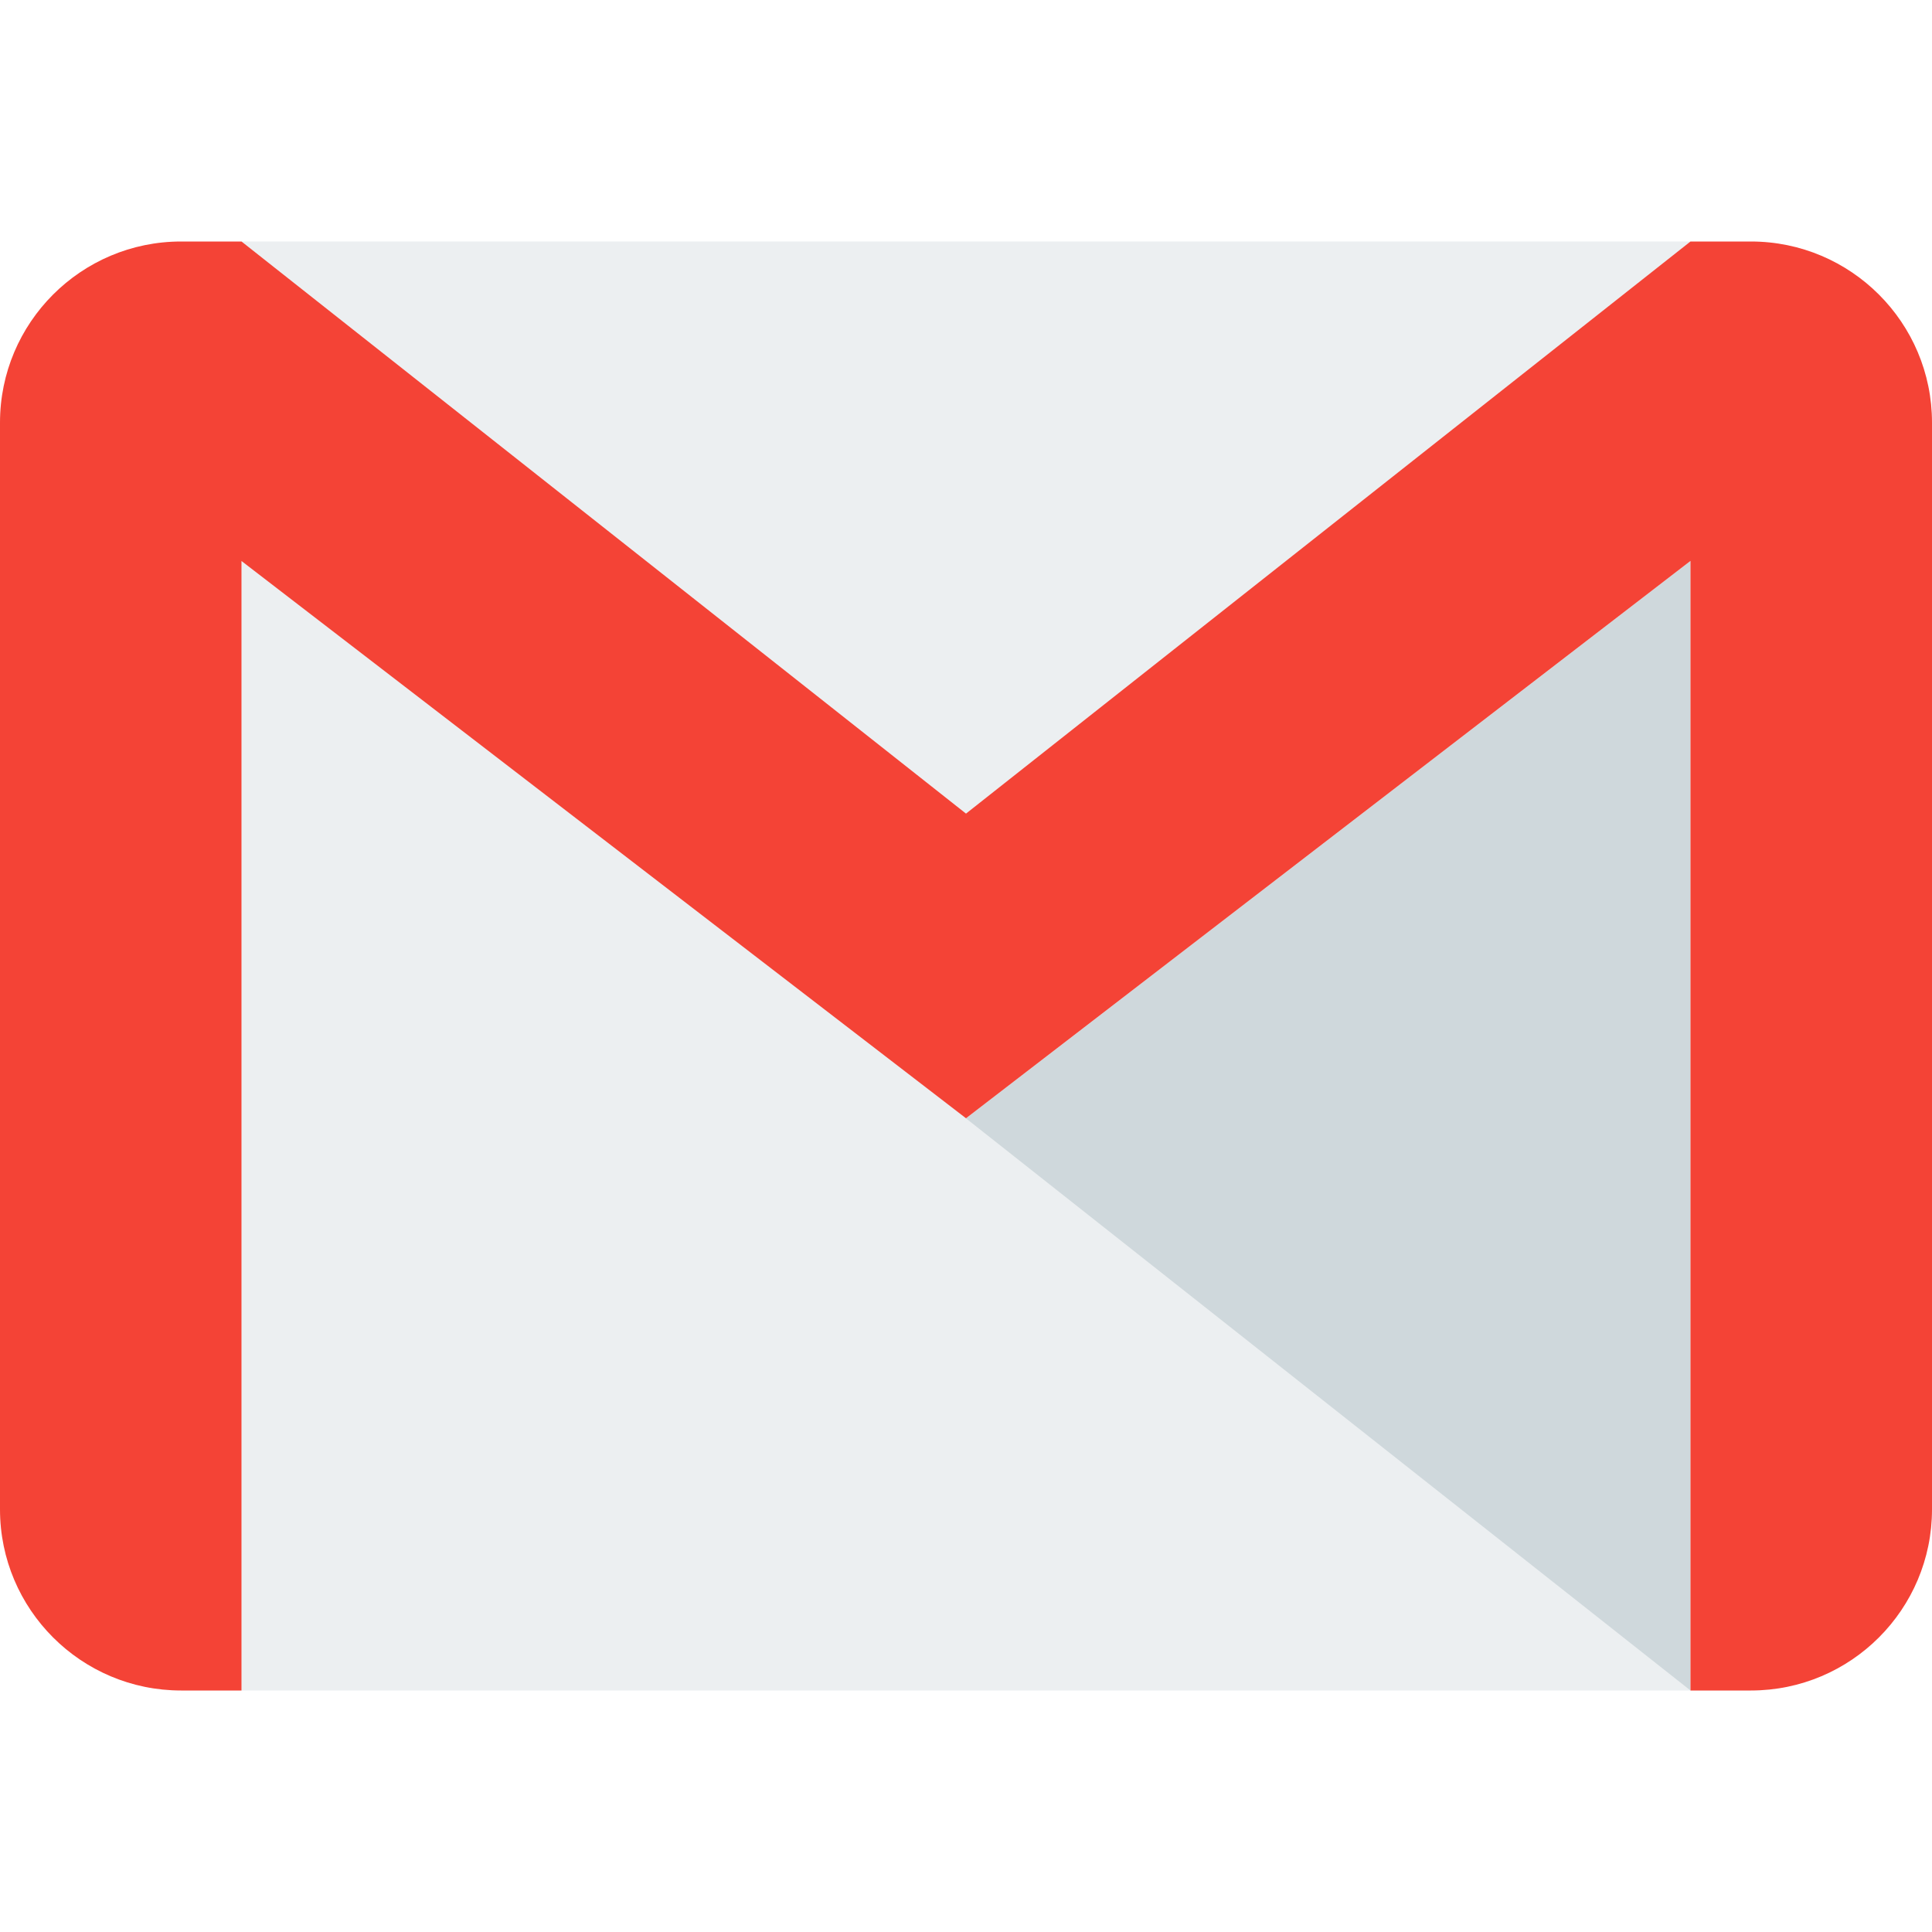
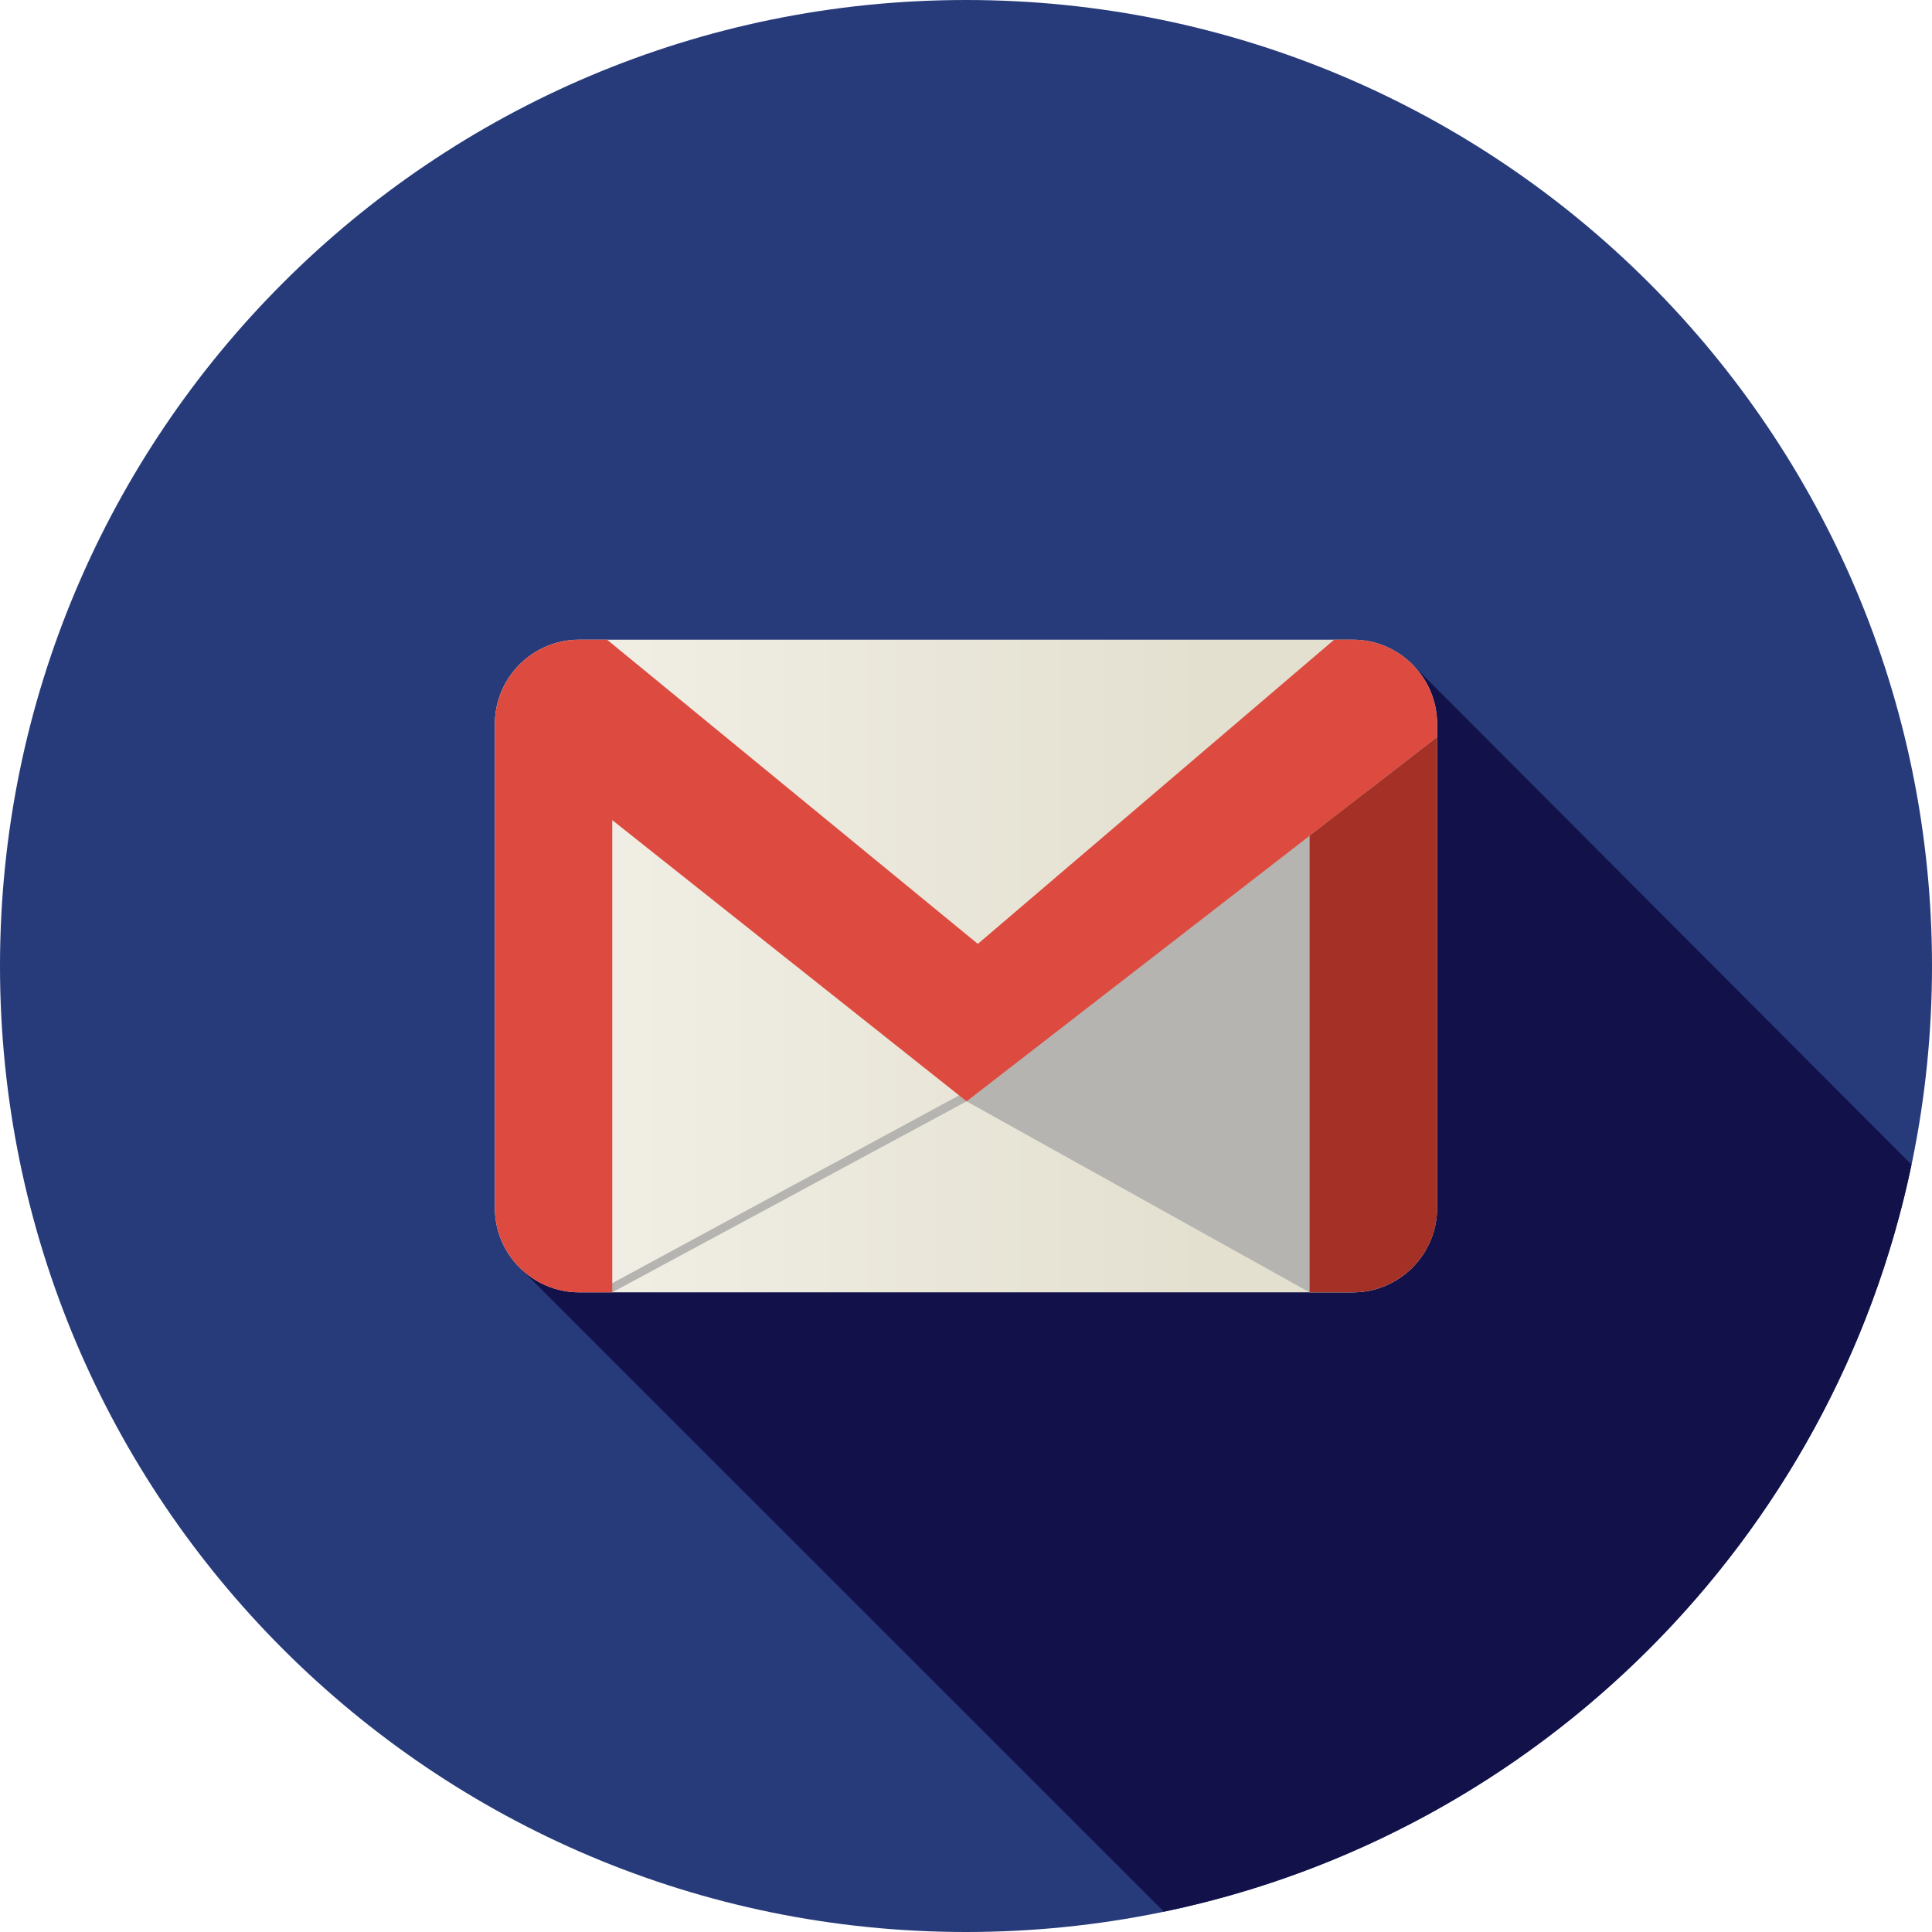
- <svg xmlns="http://www.w3.org/2000/svg" version="1.1" id="Capa_1" x="0px" y="0px" viewBox="0 0 512 512" style="enable-background:new 0 0 512 512;" xml:space="preserve">
-   <rect x="64" y="64" style="fill:#ECEFF1;" width="384" height="384" />
-   <polygon style="fill:#CFD8DC;" points="256,296.384 448,448 448,148.672 " />
-   <path style="fill:#F44336;" d="M464,64h-16L256,215.616L64,64H48C21.504,64,0,85.504,0,112v288c0,26.496,21.504,48,48,48h16V148.672  l192,147.68L448,148.64V448h16c26.496,0,48-21.504,48-48V112C512,85.504,490.496,64,464,64z" />
+ <svg xmlns="http://www.w3.org/2000/svg" version="1.1" id="Layer_1" x="0px" y="0px" viewBox="0 0 512 512" style="enable-background:new 0 0 512 512;" xml:space="preserve">
+   <circle style="fill:#273B7A;" cx="256" cy="256" r="256" />
+   <path style="fill:#121149;" d="M308.445,506.613c99.231-20.661,177.386-98.766,198.125-197.968L374.555,176.338L226.187,277.33  l17.613,17.613l-106.632,40.431L308.445,506.613z" />
+   <linearGradient id="SVGID_1_" gradientUnits="userSpaceOnUse" x1="55.498" y1="423.87" x2="165.198" y2="423.87" gradientTransform="matrix(1.7239 0 0 -1.7239 35.4714 986.7104)">
+     <stop offset="0" style="stop-color:#F3F1E8" />
+     <stop offset="1" style="stop-color:#E3E0D0" />
+   </linearGradient>
+   <path style="fill:url(#SVGID_1_);" d="M358.538,169.52H153.46c-12.278,0-22.316,10.049-22.316,22.319v128.326  c0,12.262,10.037,22.313,22.316,22.313h205.078c12.278,0,22.318-10.05,22.318-22.313V191.84  C380.856,179.571,370.816,169.52,358.538,169.52z" />
+   <g>
+     <polygon style="fill:#B5B4B0;" points="255.073,289.797 162.109,340.137 162.261,342.48 256.157,291.868  " />
+     <path style="fill:#B5B4B0;" d="M360.431,190.857l-59.566,45.87l-44.709,55.143l90.905,50.612h11.476   c8.242,0,15.46-4.534,19.328-11.23l-7.697-51.131L360.431,190.857z" />
+   </g>
+   <path style="fill:#DD4B40;" d="M256.157,291.868l124.699-96.547v-3.481c0-12.271-10.038-22.319-22.318-22.319h-4.965l-94.441,80.618  l-98.256-80.618h-7.416c-12.278,0-22.316,10.049-22.316,22.319v128.326c0,12.262,10.037,22.313,22.316,22.313h8.801V217.347  L256.157,291.868z" />
+   <path style="fill:#A43026;" d="M380.856,320.165V195.32l-33.794,26.164v120.994h11.476  C370.816,342.48,380.856,332.429,380.856,320.165z" />
  <g>
</g>
  <g>
</g>
  <g>
</g>
  <g>
</g>
  <g>
</g>
  <g>
</g>
  <g>
</g>
  <g>
</g>
  <g>
</g>
  <g>
</g>
  <g>
</g>
  <g>
</g>
  <g>
</g>
  <g>
</g>
  <g>
</g>
</svg>
